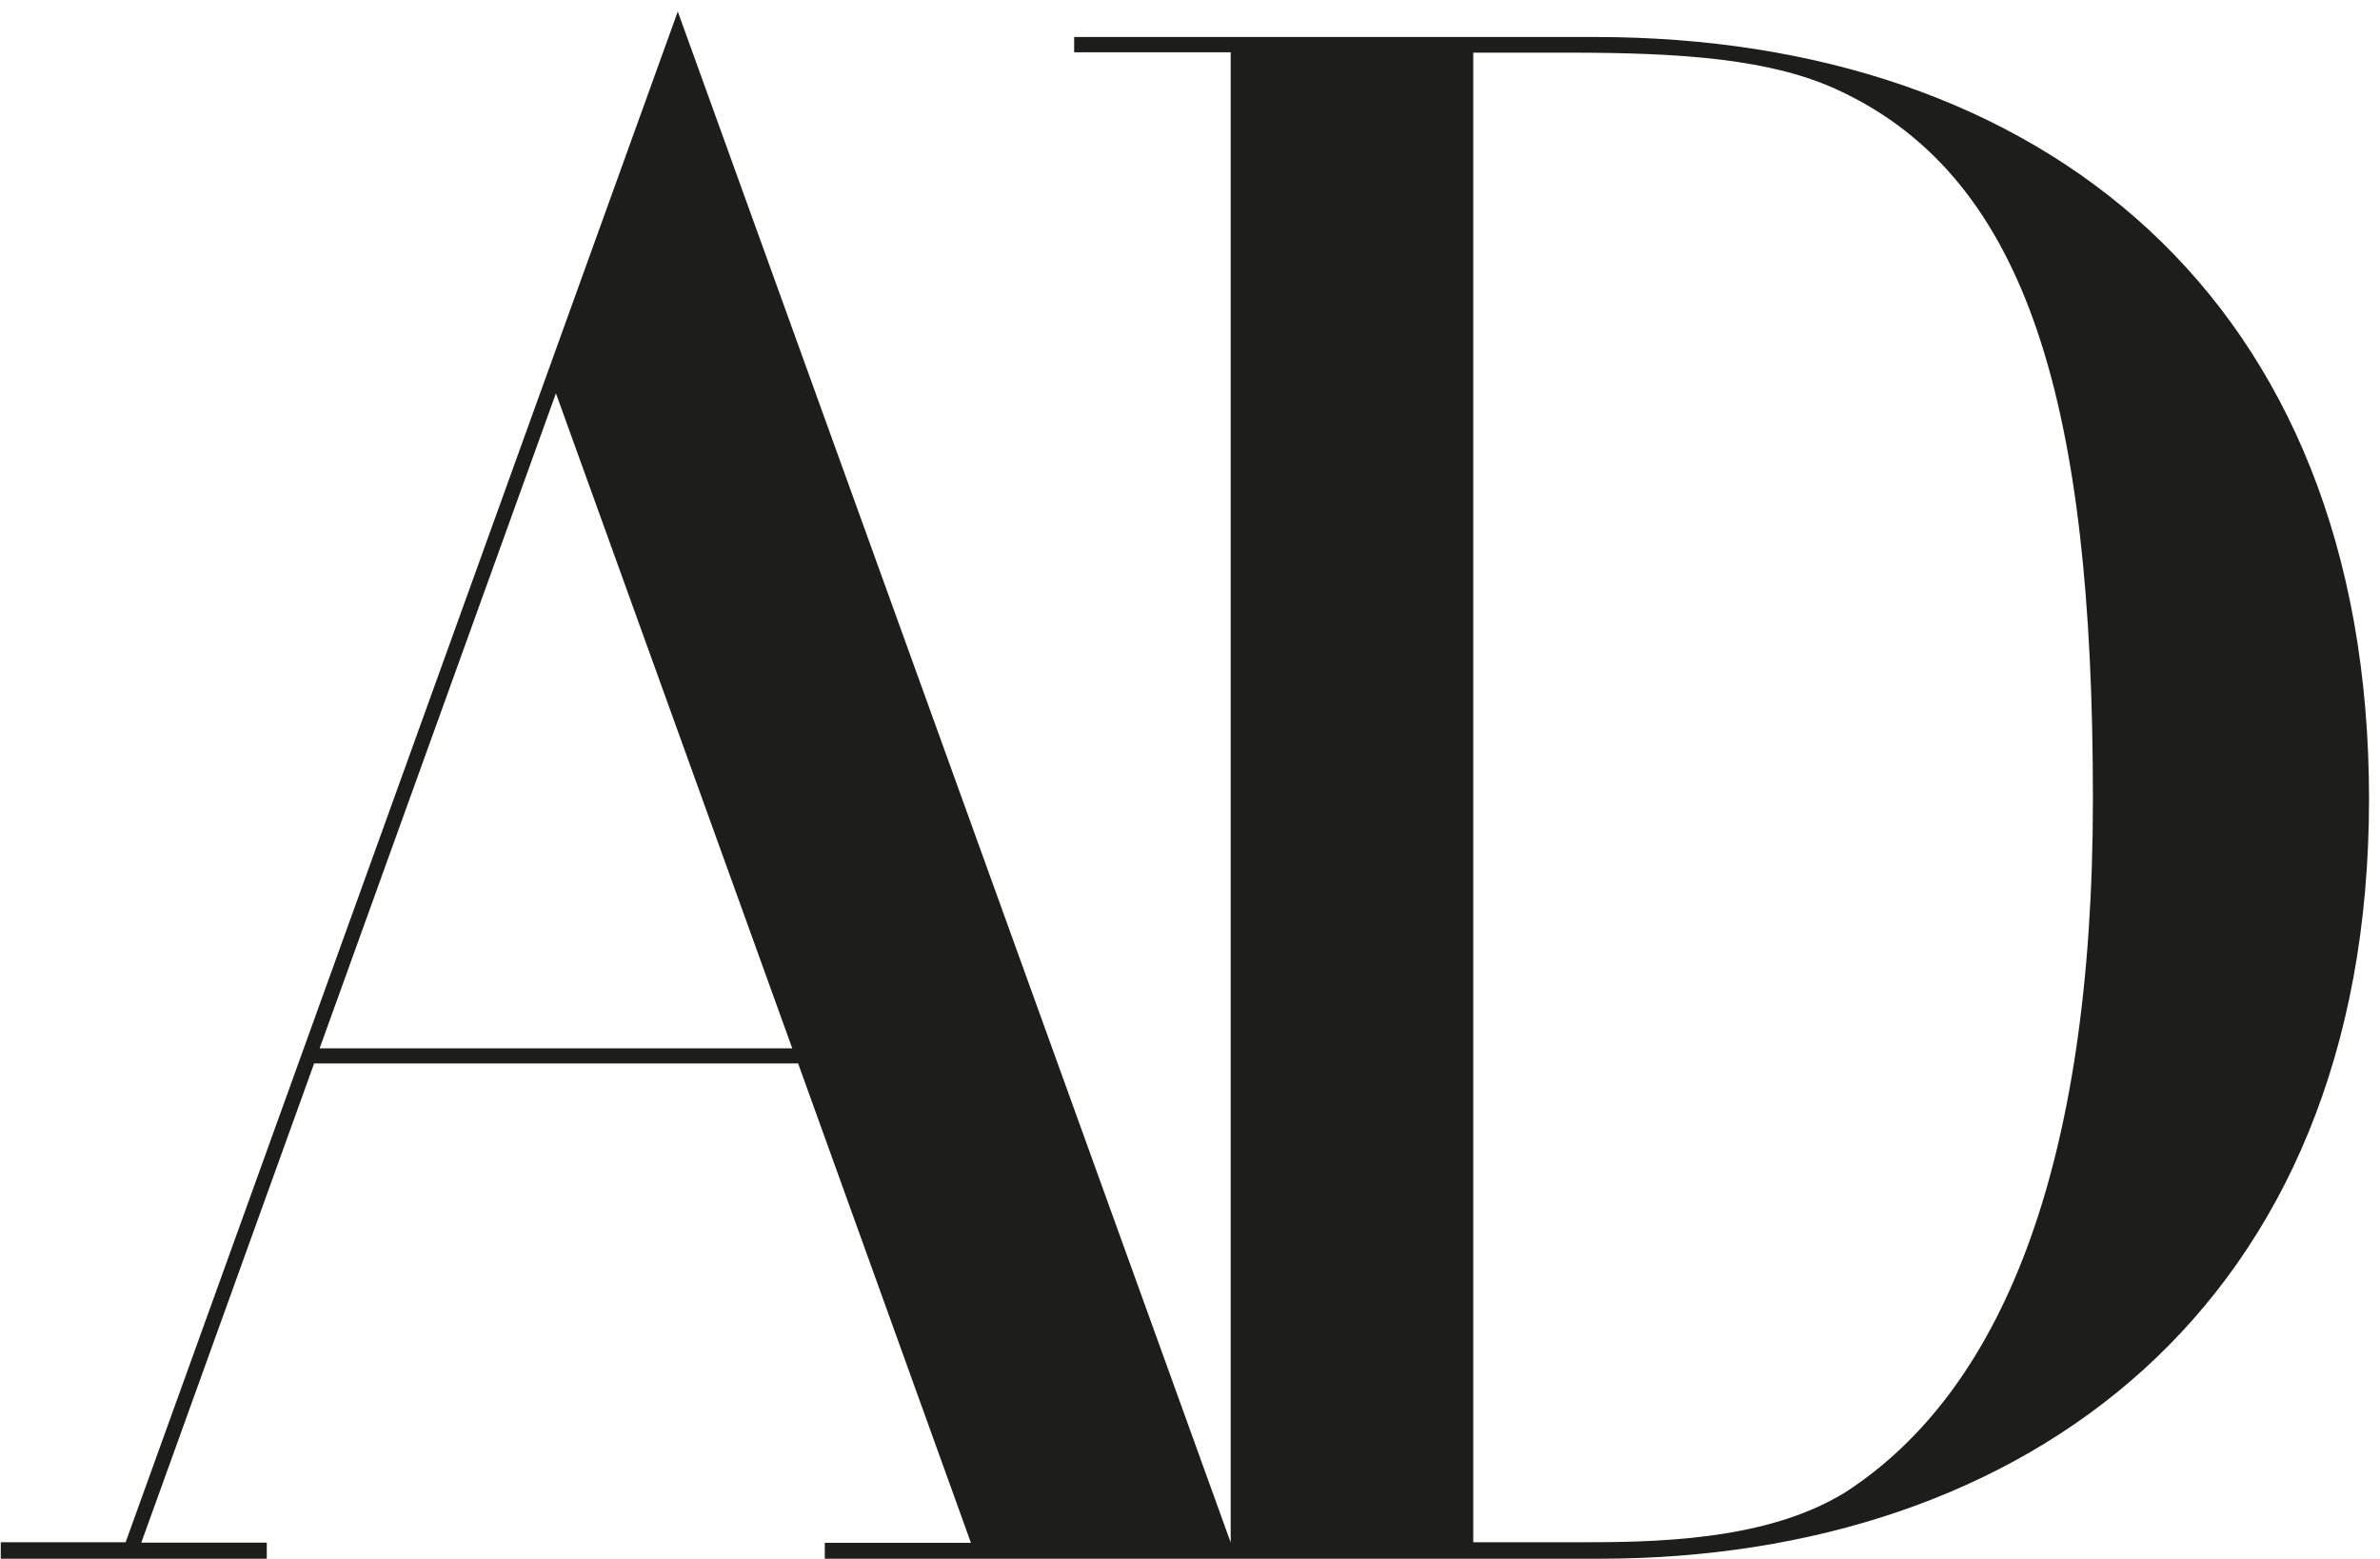
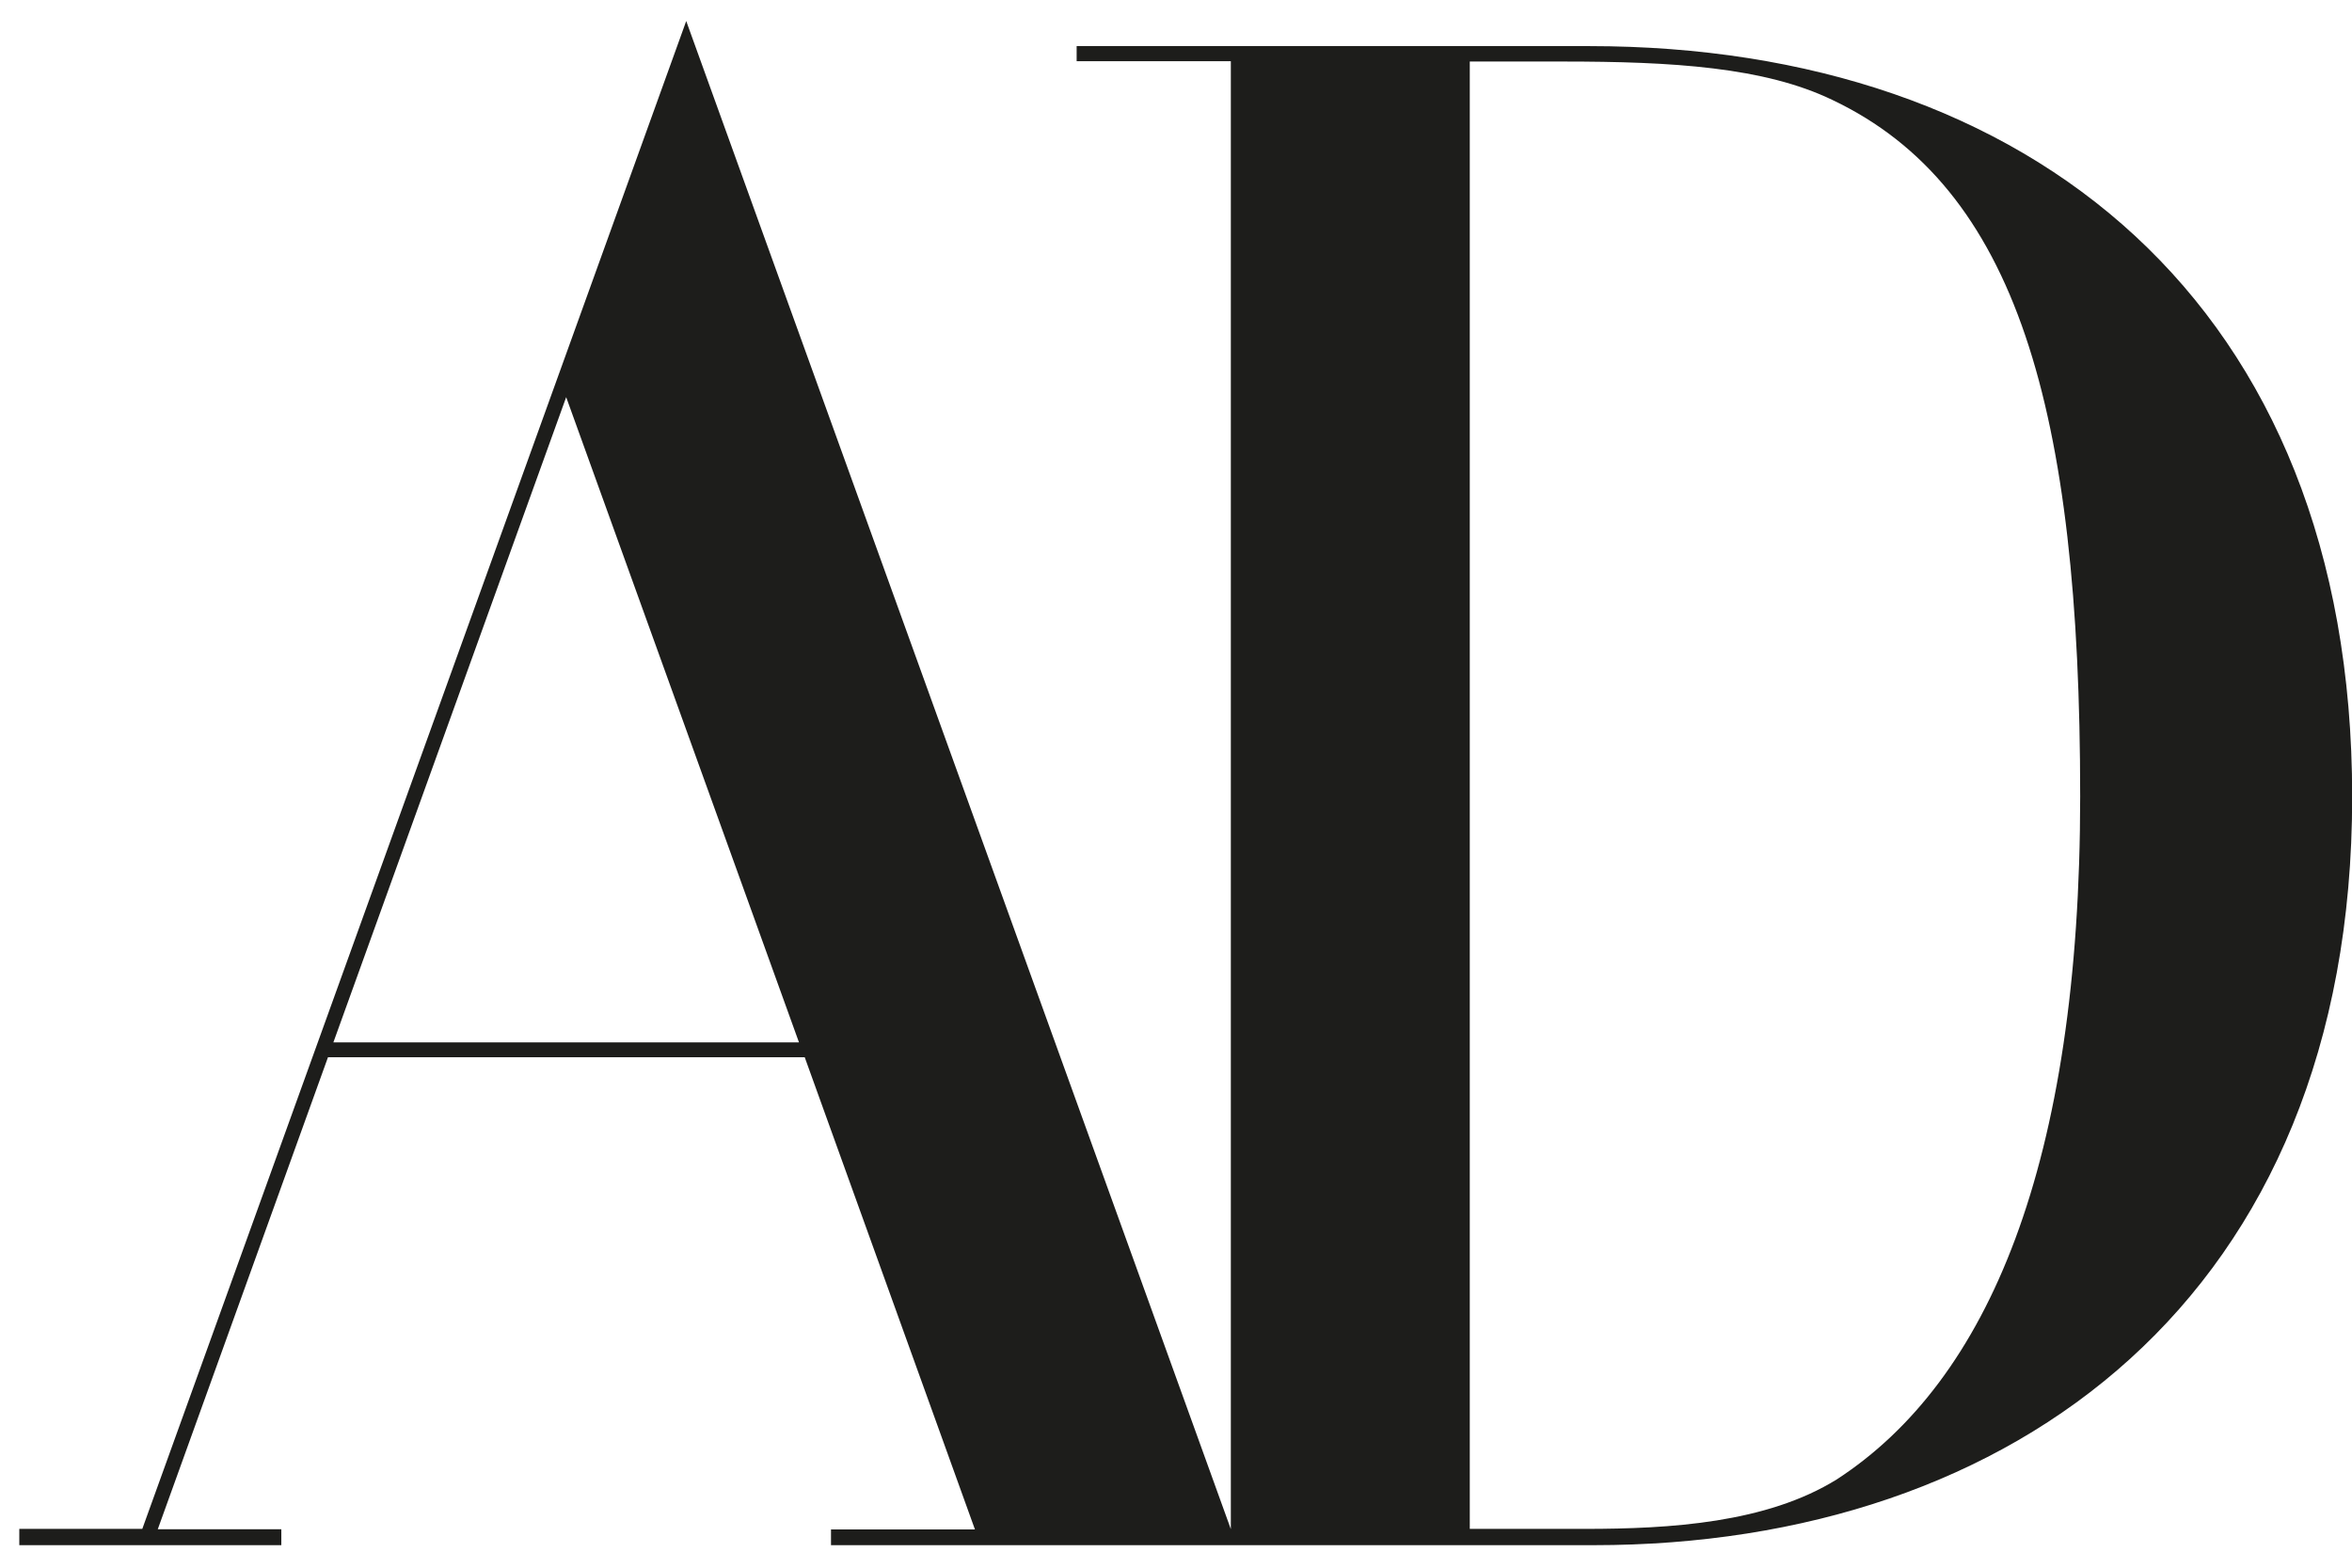
- <svg xmlns="http://www.w3.org/2000/svg" width="203" height="133" viewBox="0 0 203 133" fill="none">
-   <path id="architectural-digest" d="M0.065 132.983H22.754V131.607H12.054L26.793 90.727H68.075L82.814 131.623H70.349V132.983H105.471L57.811 0.983L10.716 131.574H0.065V132.983ZM27.261 89.439L47.418 33.556L67.575 89.439H27.261ZM105.003 132.983H136.4C172.683 132.983 202.065 111.541 202.065 68.166C202.065 25.355 173.99 3.156 136.029 3.156H91.619V4.46H104.971C104.971 5.072 104.971 132.951 104.971 132.951L105.003 132.983ZM125.66 131.574C125.66 131.011 125.66 6.013 125.66 4.492H133.723C143.213 4.492 151.18 4.975 157.057 7.816C173.006 15.39 178.513 34.603 178.513 68.134C178.513 99.959 170.555 118.753 157.453 127.276C151.373 131.059 143.02 131.574 135.634 131.574H125.66Z" fill="#1D1D1B" />
+ <svg xmlns="http://www.w3.org/2000/svg" width="54" height="36" viewBox="0 0 54 36" fill="none">
+   <path id="architectural-digest" d="M0.443 35.483H6.459V35.118H3.622L7.53 24.279H18.476L22.384 35.122H19.079V35.483H28.392L15.755 0.483L3.267 35.109H0.443V35.483ZM7.654 23.937L12.999 9.12L18.344 23.937H7.654ZM28.268 35.483H36.593C46.213 35.483 54.004 29.798 54.004 18.297C54.004 6.945 46.559 1.059 36.494 1.059H24.719V1.405H28.259C28.259 1.567 28.259 35.474 28.259 35.474L28.268 35.483ZM33.745 35.109C33.745 34.96 33.745 1.817 33.745 1.413H35.883C38.399 1.413 40.511 1.542 42.07 2.295C46.299 4.303 47.759 9.397 47.759 18.288C47.759 26.727 45.649 31.71 42.175 33.97C40.563 34.973 38.348 35.109 36.39 35.109H33.745Z" fill="#1D1D1B" />
</svg>
